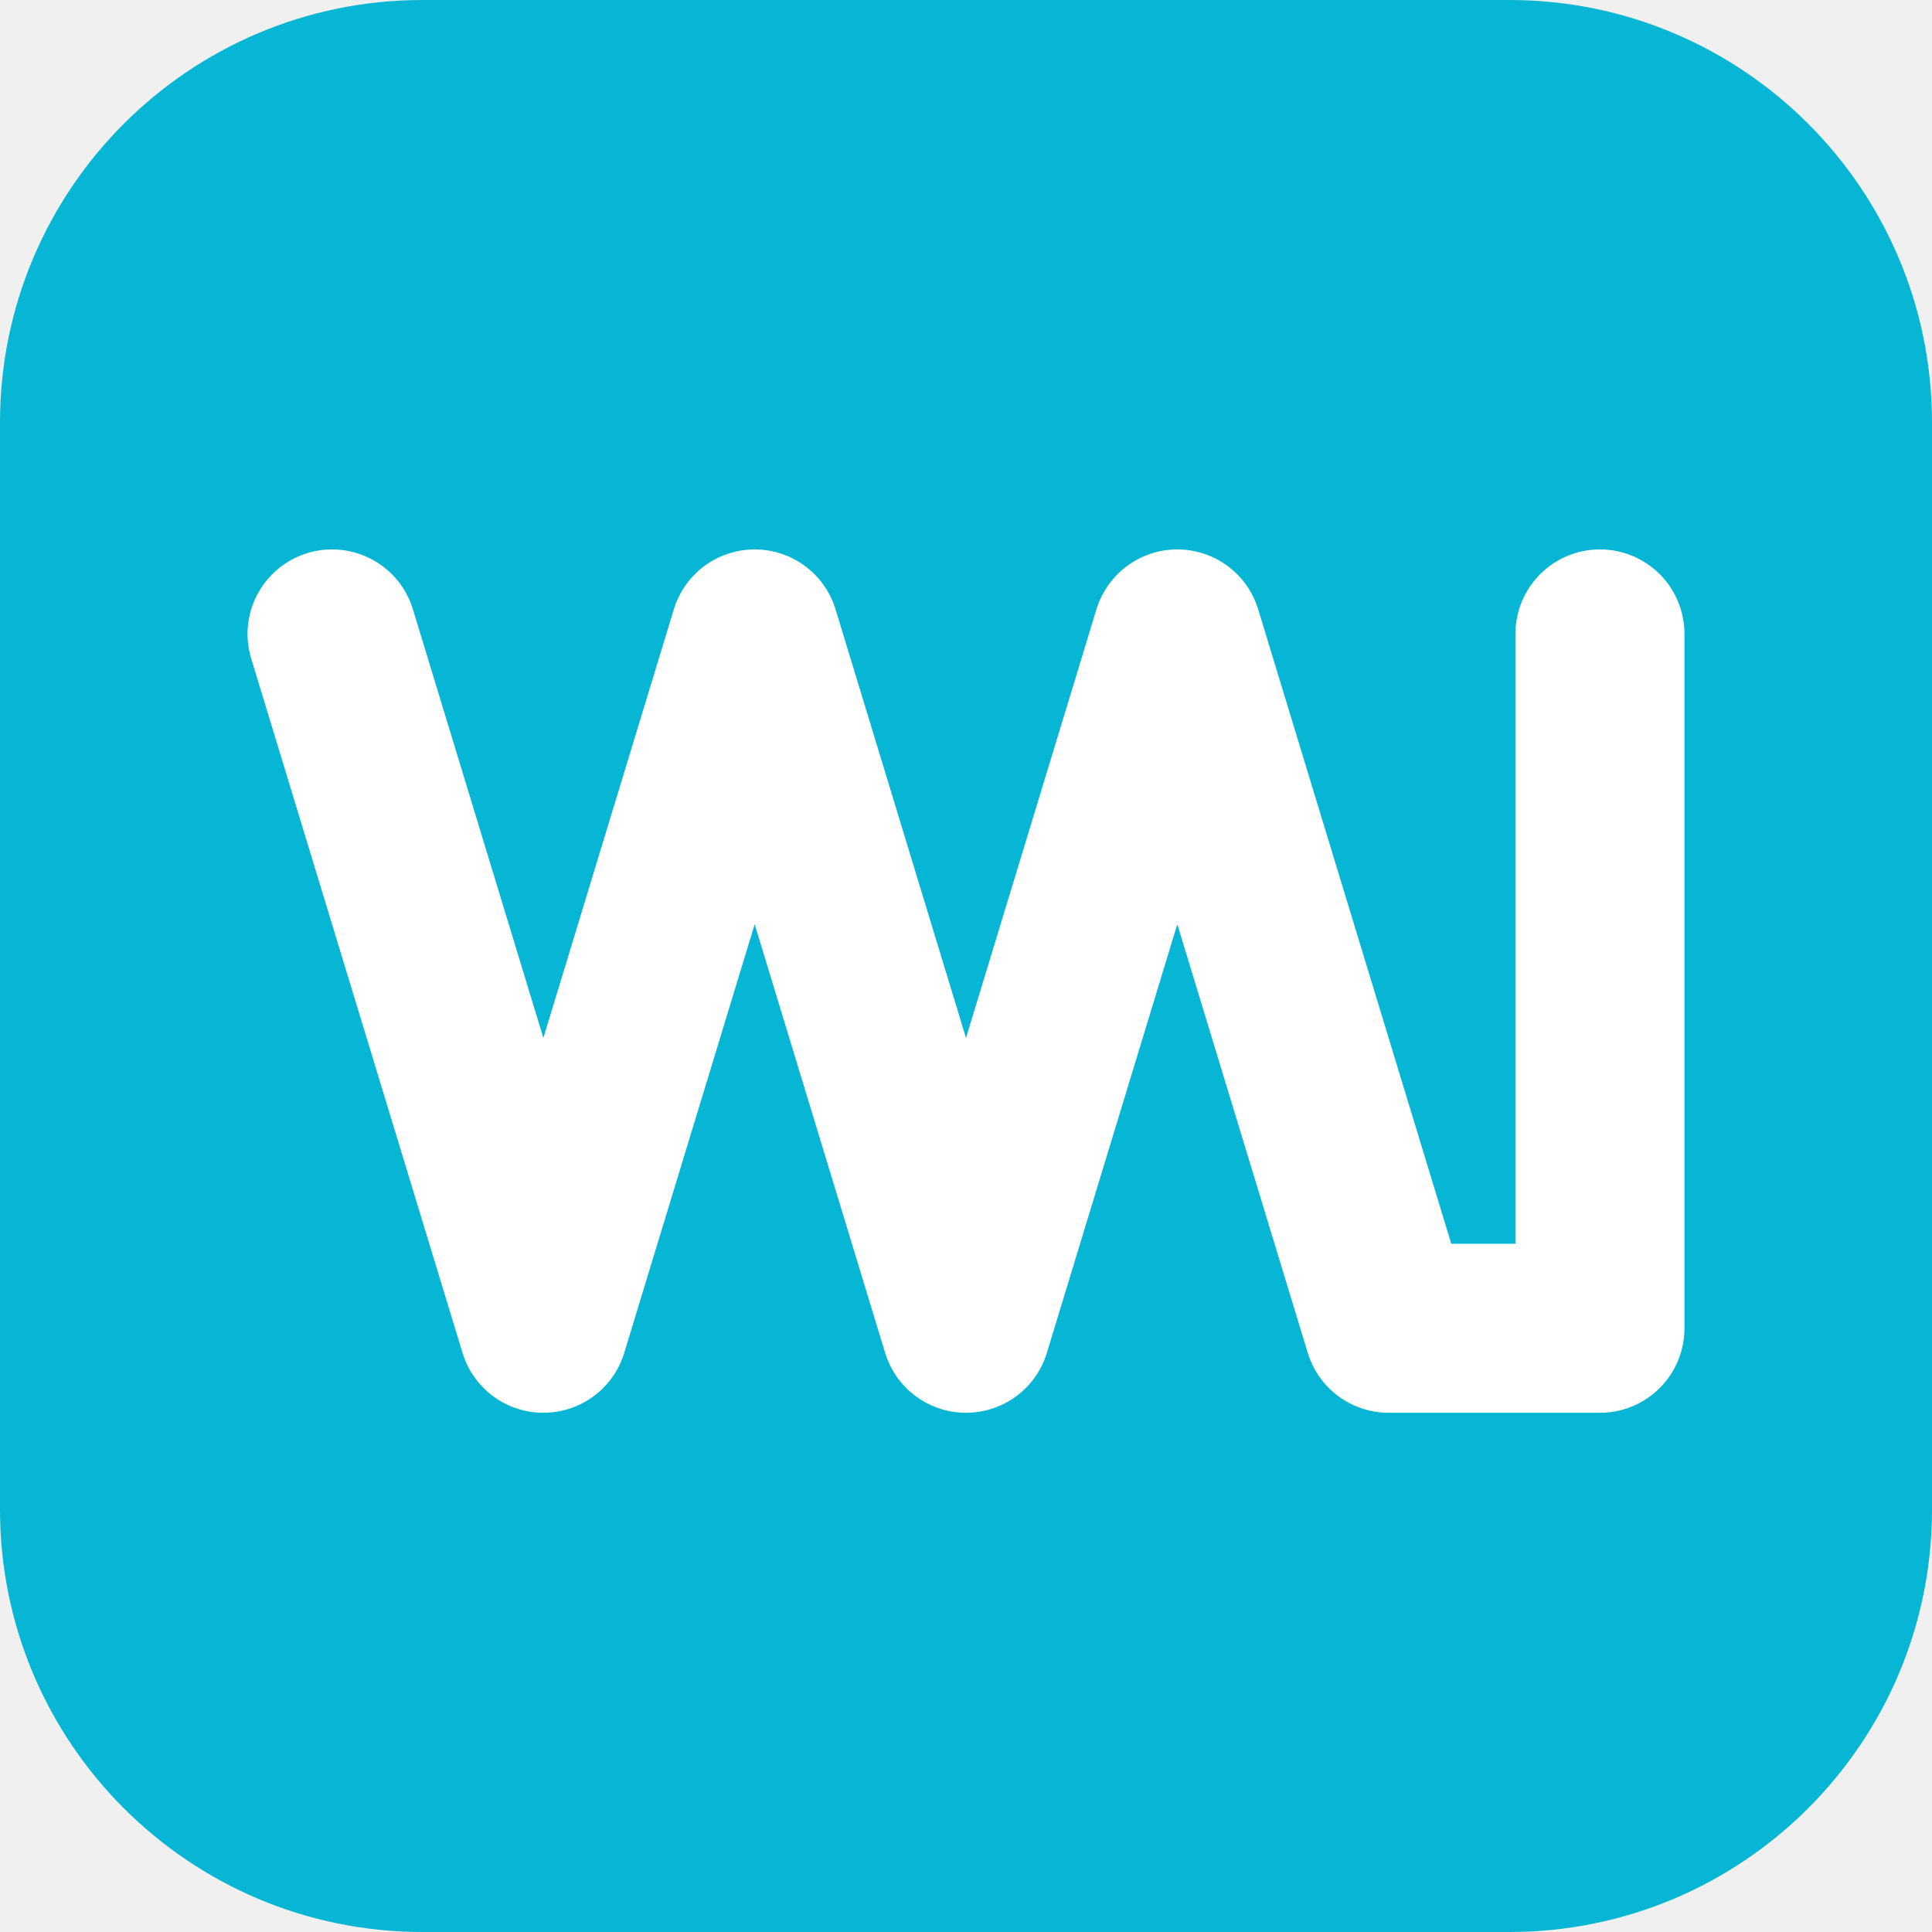
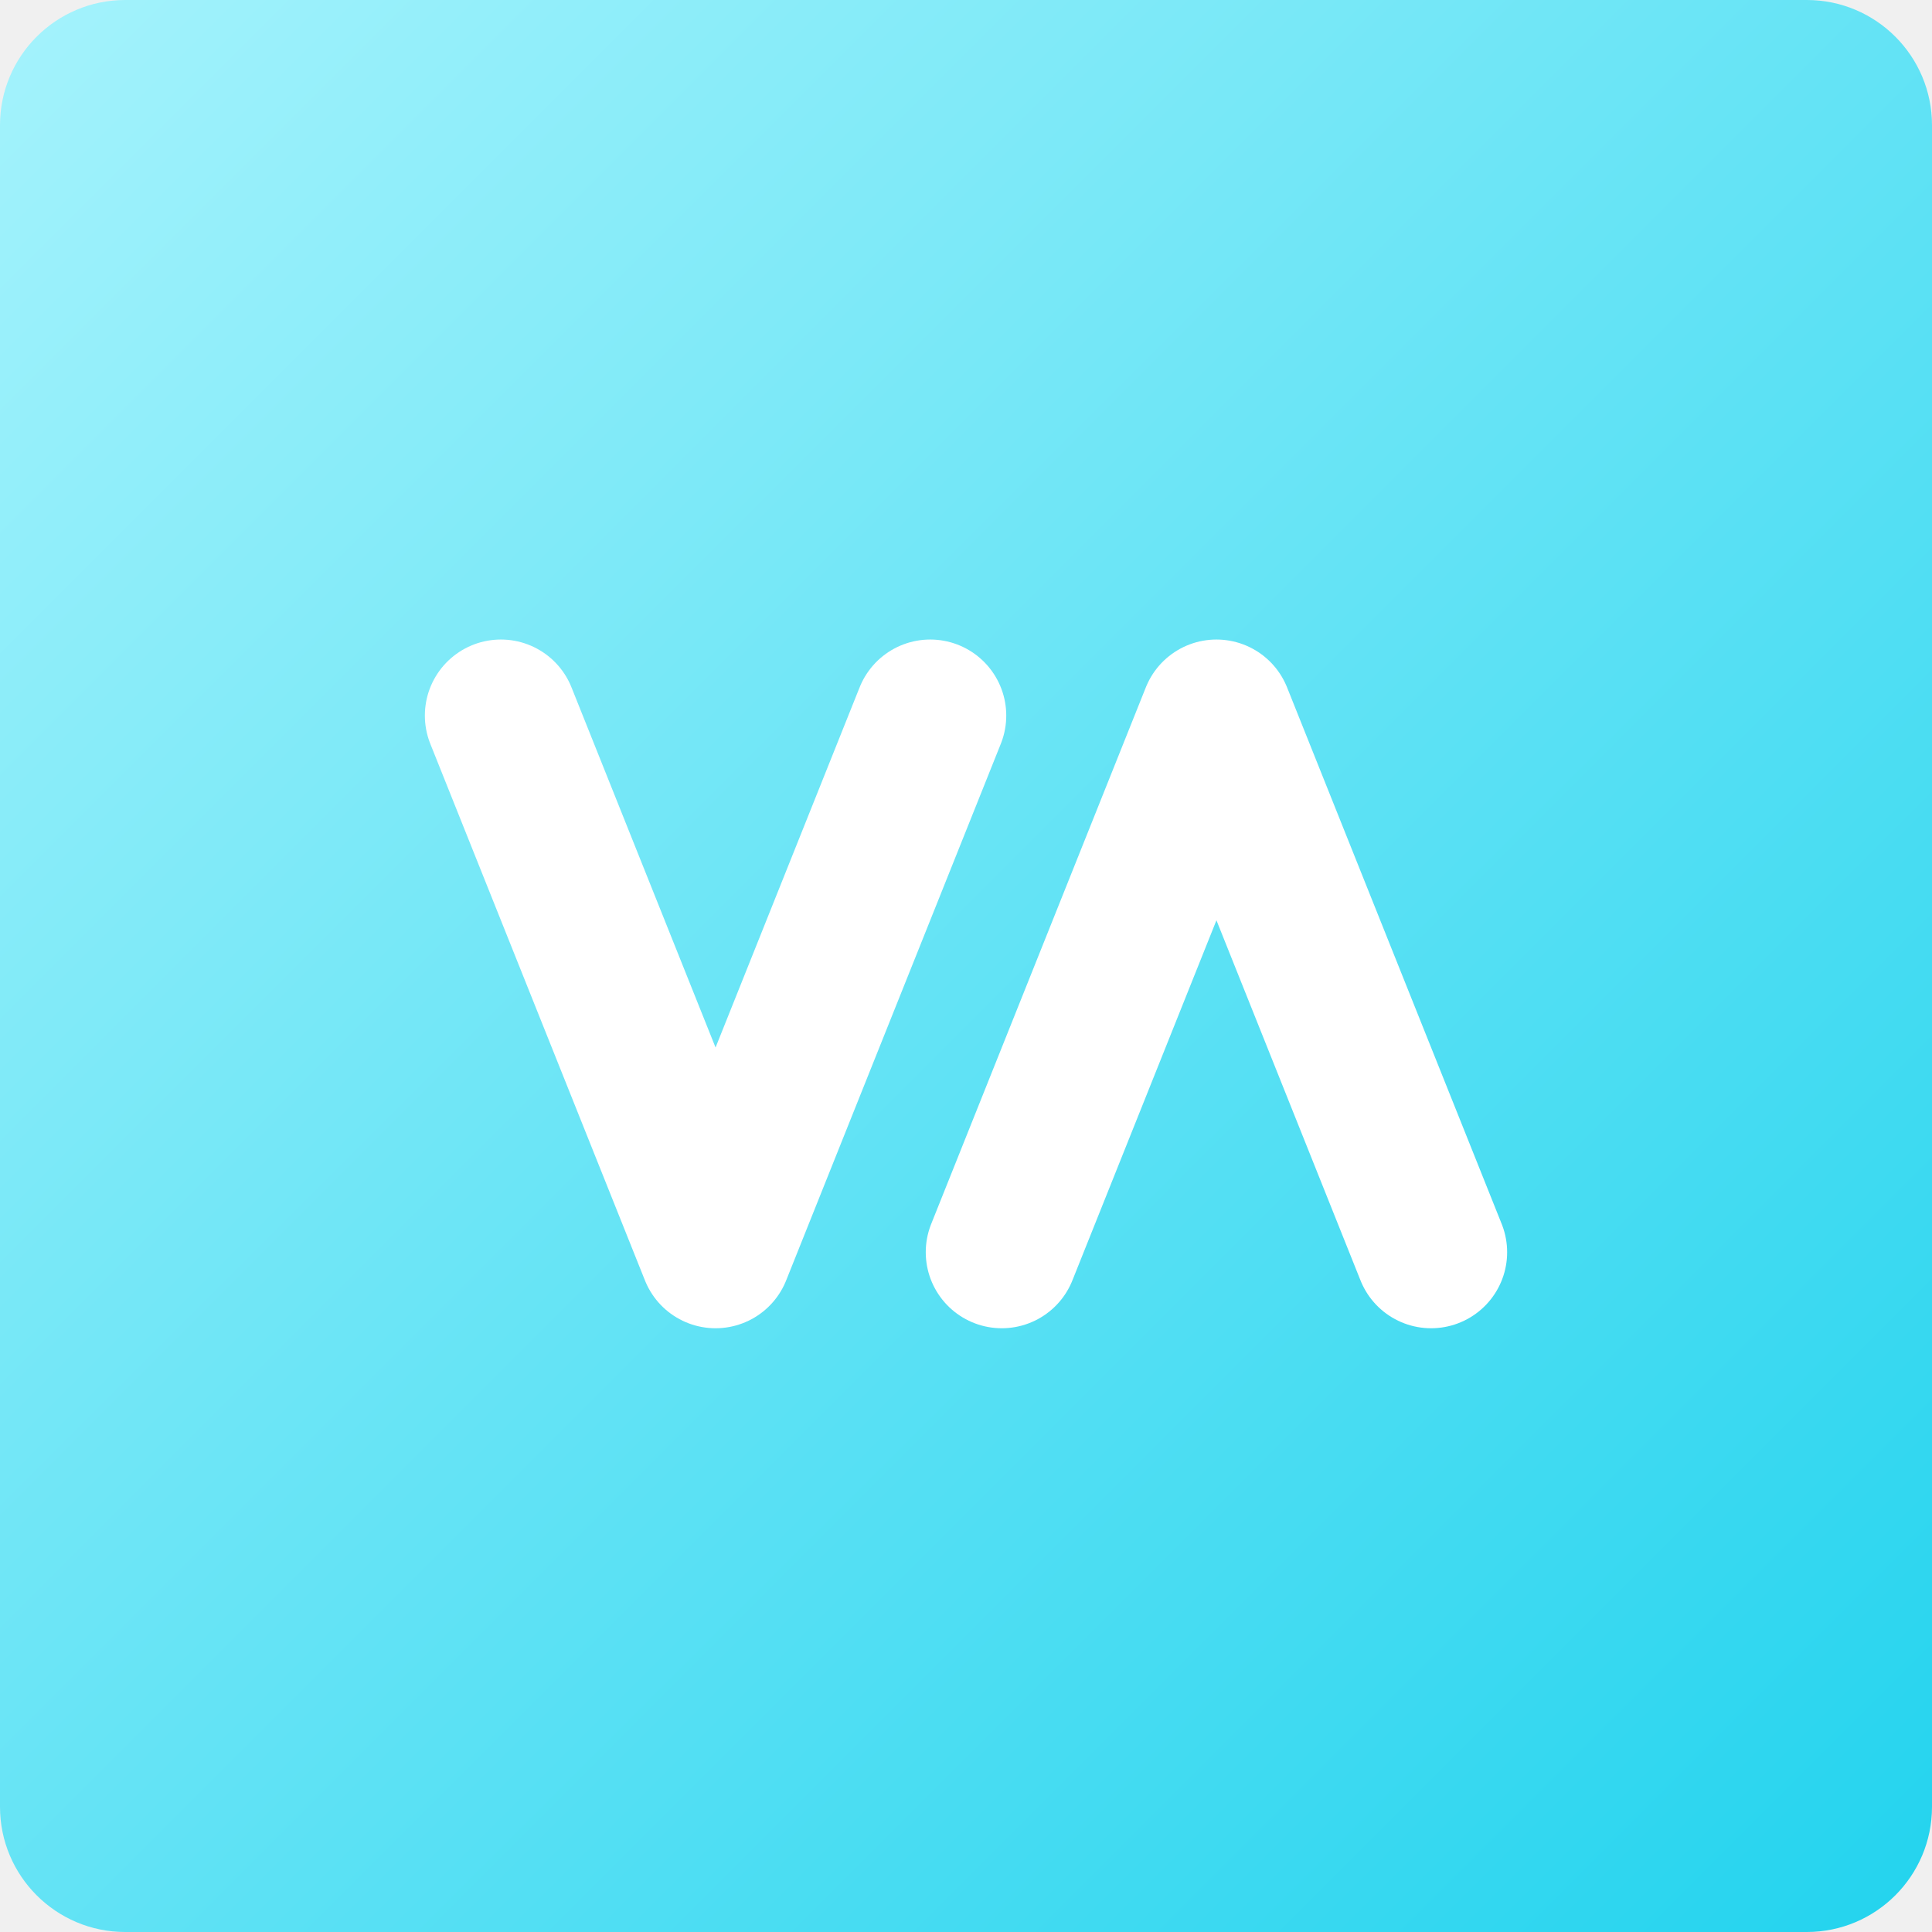
- <svg xmlns="http://www.w3.org/2000/svg" viewBox="0 0 32 32">
-   <rect width="32" height="32" rx="7" fill="#06B6D4" />
-   <path d="M 5.5,10.5 L 9,22 L 12.5,10.5 L 16,22 L 19.5,10.5 L 23,22 L 26.5,22 L 26.5,10.5" fill="none" stroke="white" stroke-width="2.8" stroke-linecap="round" stroke-linejoin="round" />
+ <svg xmlns="http://www.w3.org/2000/svg" viewBox="0 0 108 108" width="32" height="32">
+   <defs>
+     <linearGradient id="bg" x1="0%" y1="0%" x2="100%" y2="100%">
+       <stop offset="0%" stop-color="#A5F3FC" />
+       <stop offset="100%" stop-color="#22D3EE" />
+     </linearGradient>
+   </defs>
+   <rect width="108" height="108" rx="7" fill="url(#bg)" />
+   <path d="M 28,40 L 40,70 L 52,40" fill="none" stroke="white" stroke-width="8.5" stroke-linecap="round" stroke-linejoin="round" />
+   <path d="M 56,70 L 68,40 L 80,70" fill="none" stroke="white" stroke-width="8.5" stroke-linecap="round" stroke-linejoin="round" />
</svg>
